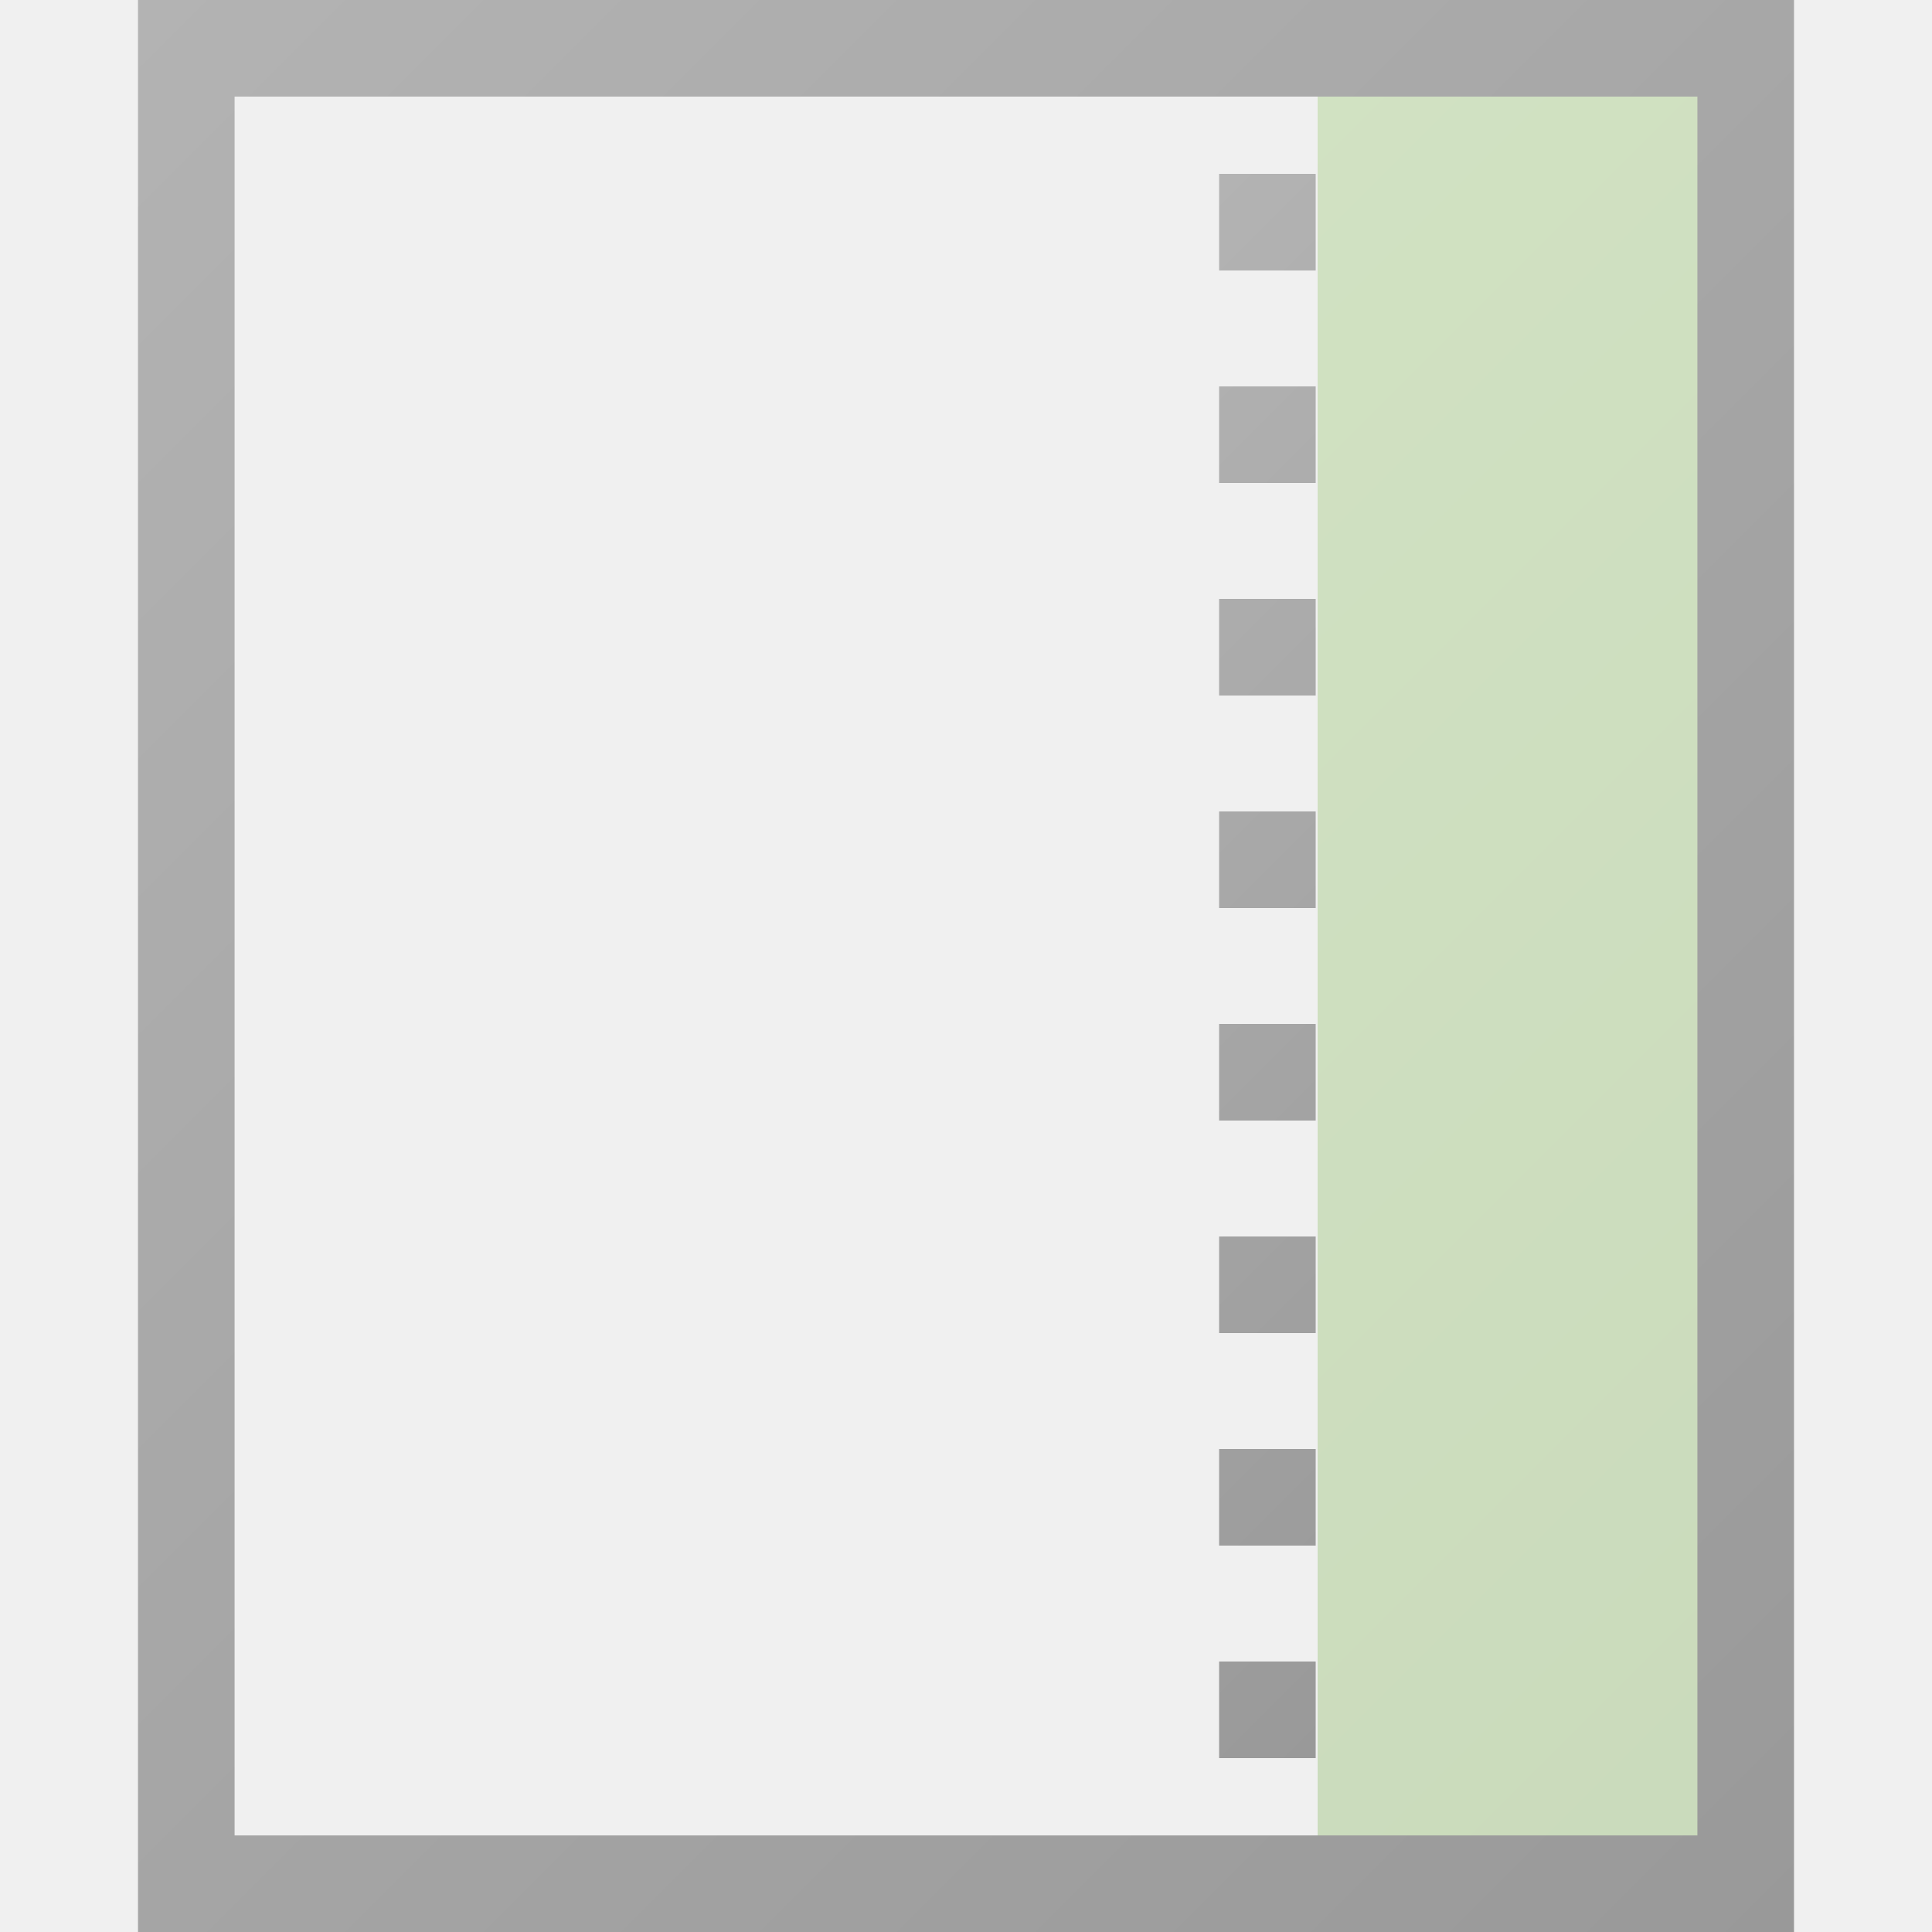
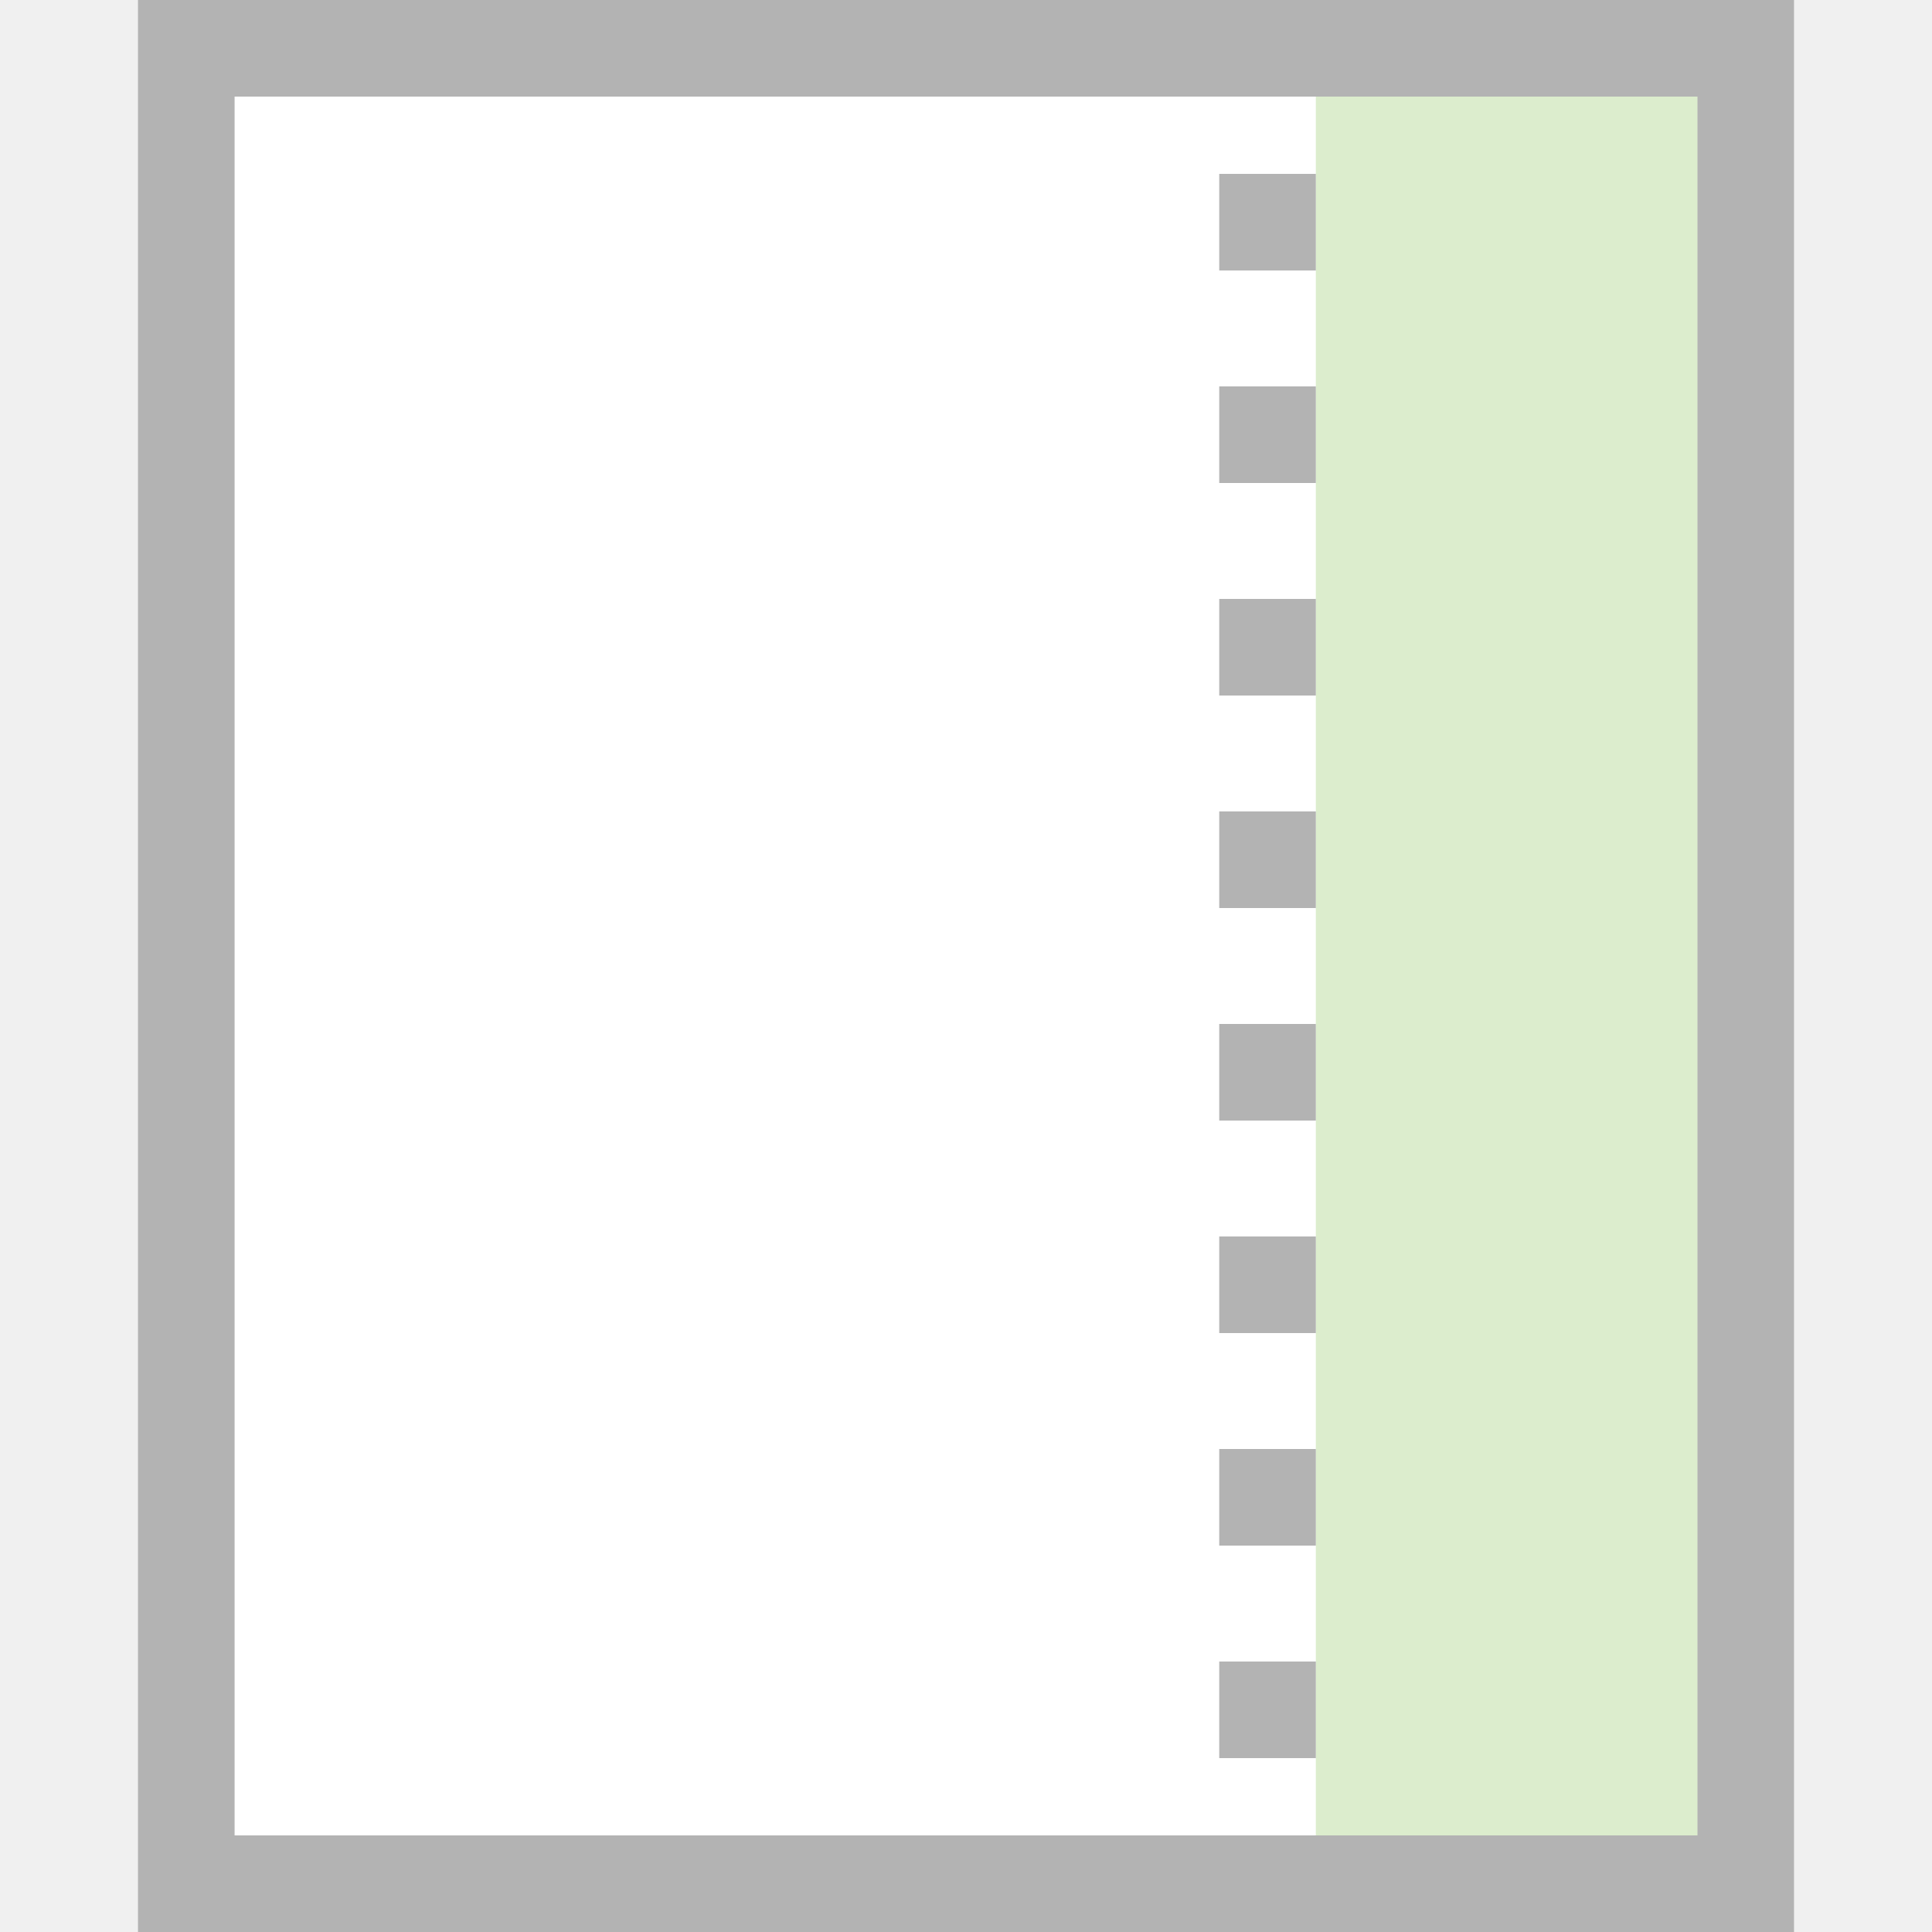
- <svg xmlns="http://www.w3.org/2000/svg" width="28" height="28" viewBox="0 0 28 28">
-   <linearGradient id="a" gradientUnits="userSpaceOnUse" x1="-5108.855" y1="-6959.629" x2="-5403.852" y2="-7254.625" gradientTransform="rotate(180 -136.006 -192) scale(.056)">
-     <stop offset="0" stop-color="#74b739" />
-     <stop offset="1" stop-color="#56991c" />
-   </linearGradient>
-   <path opacity=".25" fill="url(#a)" d="M19.096.728h6.496V27.27h-6.496z" />
-   <linearGradient id="b" gradientUnits="userSpaceOnUse" x1="-4875.215" y1="-6874.988" x2="-5339.501" y2="-7339.274" gradientTransform="rotate(180 -136.006 -192) scale(.056)">
-     <stop offset="0" stop-color="#b3b3b3" />
-     <stop offset="1" stop-color="#999" />
-   </linearGradient>
-   <path fill="url(#b)" d="M3.4 1.4h21.2v25.2H3.4V1.4M2 0v28h24V0H2z" />
-   <linearGradient id="c" gradientUnits="userSpaceOnUse" x1="-5076.607" y1="-6998.382" x2="-5294.115" y2="-7215.89" gradientTransform="rotate(180 -136.006 -192) scale(.056)">
-     <stop offset="0" stop-color="#b3b3b3" />
-     <stop offset="1" stop-color="#999" />
-   </linearGradient>
-   <path fill="url(#c)" d="M17.668 25.48v-1.4h1.4v1.4h-1.4zm0-3.08V21h1.4v1.4h-1.4zm0-3.08v-1.4h1.4v1.4h-1.4zm0-3.08v-1.4h1.4v1.4h-1.4zm0-3.08v-1.4h1.4v1.4h-1.4zm0-3.08v-1.4h1.4v1.4h-1.4zm0-3.08V5.6h1.4V7h-1.4zm0-3.08v-1.4h1.4v1.4h-1.4z" />
+ <svg xmlns="http://www.w3.org/2000/svg" xmlns:xlink="http://www.w3.org/1999/xlink" width="28" height="28" viewBox="0 0 28 28">
+   <defs>
+     <linearGradient id="a" x1="-8552.36" y1="9448.35" x2="-9016.64" y2="9912.64" gradientTransform="matrix(-.06 0 0 .06 -477.93 -528.11)" gradientUnits="userSpaceOnUse">
+       <stop offset="0" stop-color="#b3b3b3" />
+       <stop offset="1" stop-color="#999" />
+     </linearGradient>
+     <linearGradient id="b" x1="-8787.2" y1="9543.3" x2="-9061.59" y2="9817.69" gradientTransform="matrix(-.06 0 0 .06 -477.93 -528.11)" gradientUnits="userSpaceOnUse">
+       <stop offset="0" stop-color="#74b739" />
+       <stop offset="1" stop-color="#56991c" />
+     </linearGradient>
+     <linearGradient id="c" x1="-8753.75" y1="9571.75" x2="-8971.25" y2="9789.25" xlink:href="#a" />
+   </defs>
+   <path fill="url(#a)" d="M2 0h24v28H2z" />
+   <path fill="#fff" d="M3.4 1.4h21.2v25.2H3.4V1.4" />
+   <path d="M19.07 1.4h5.53v25.2h-5.53z" style="isolation:isolate" opacity=".25" fill="url(#b)" />
+   <path d="M17.67 25.48v-1.4h1.4v1.4zm0-3.08V21h1.4v1.4zm0-3.08v-1.4h1.4v1.4zm0-3.08v-1.4h1.4v1.4zm0-3.08v-1.4h1.4v1.4zm0-3.08v-1.4h1.4v1.4zm0-3.08V5.6h1.4V7zm0-3.08v-1.4h1.4v1.4z" fill="url(#c)" />
</svg>
